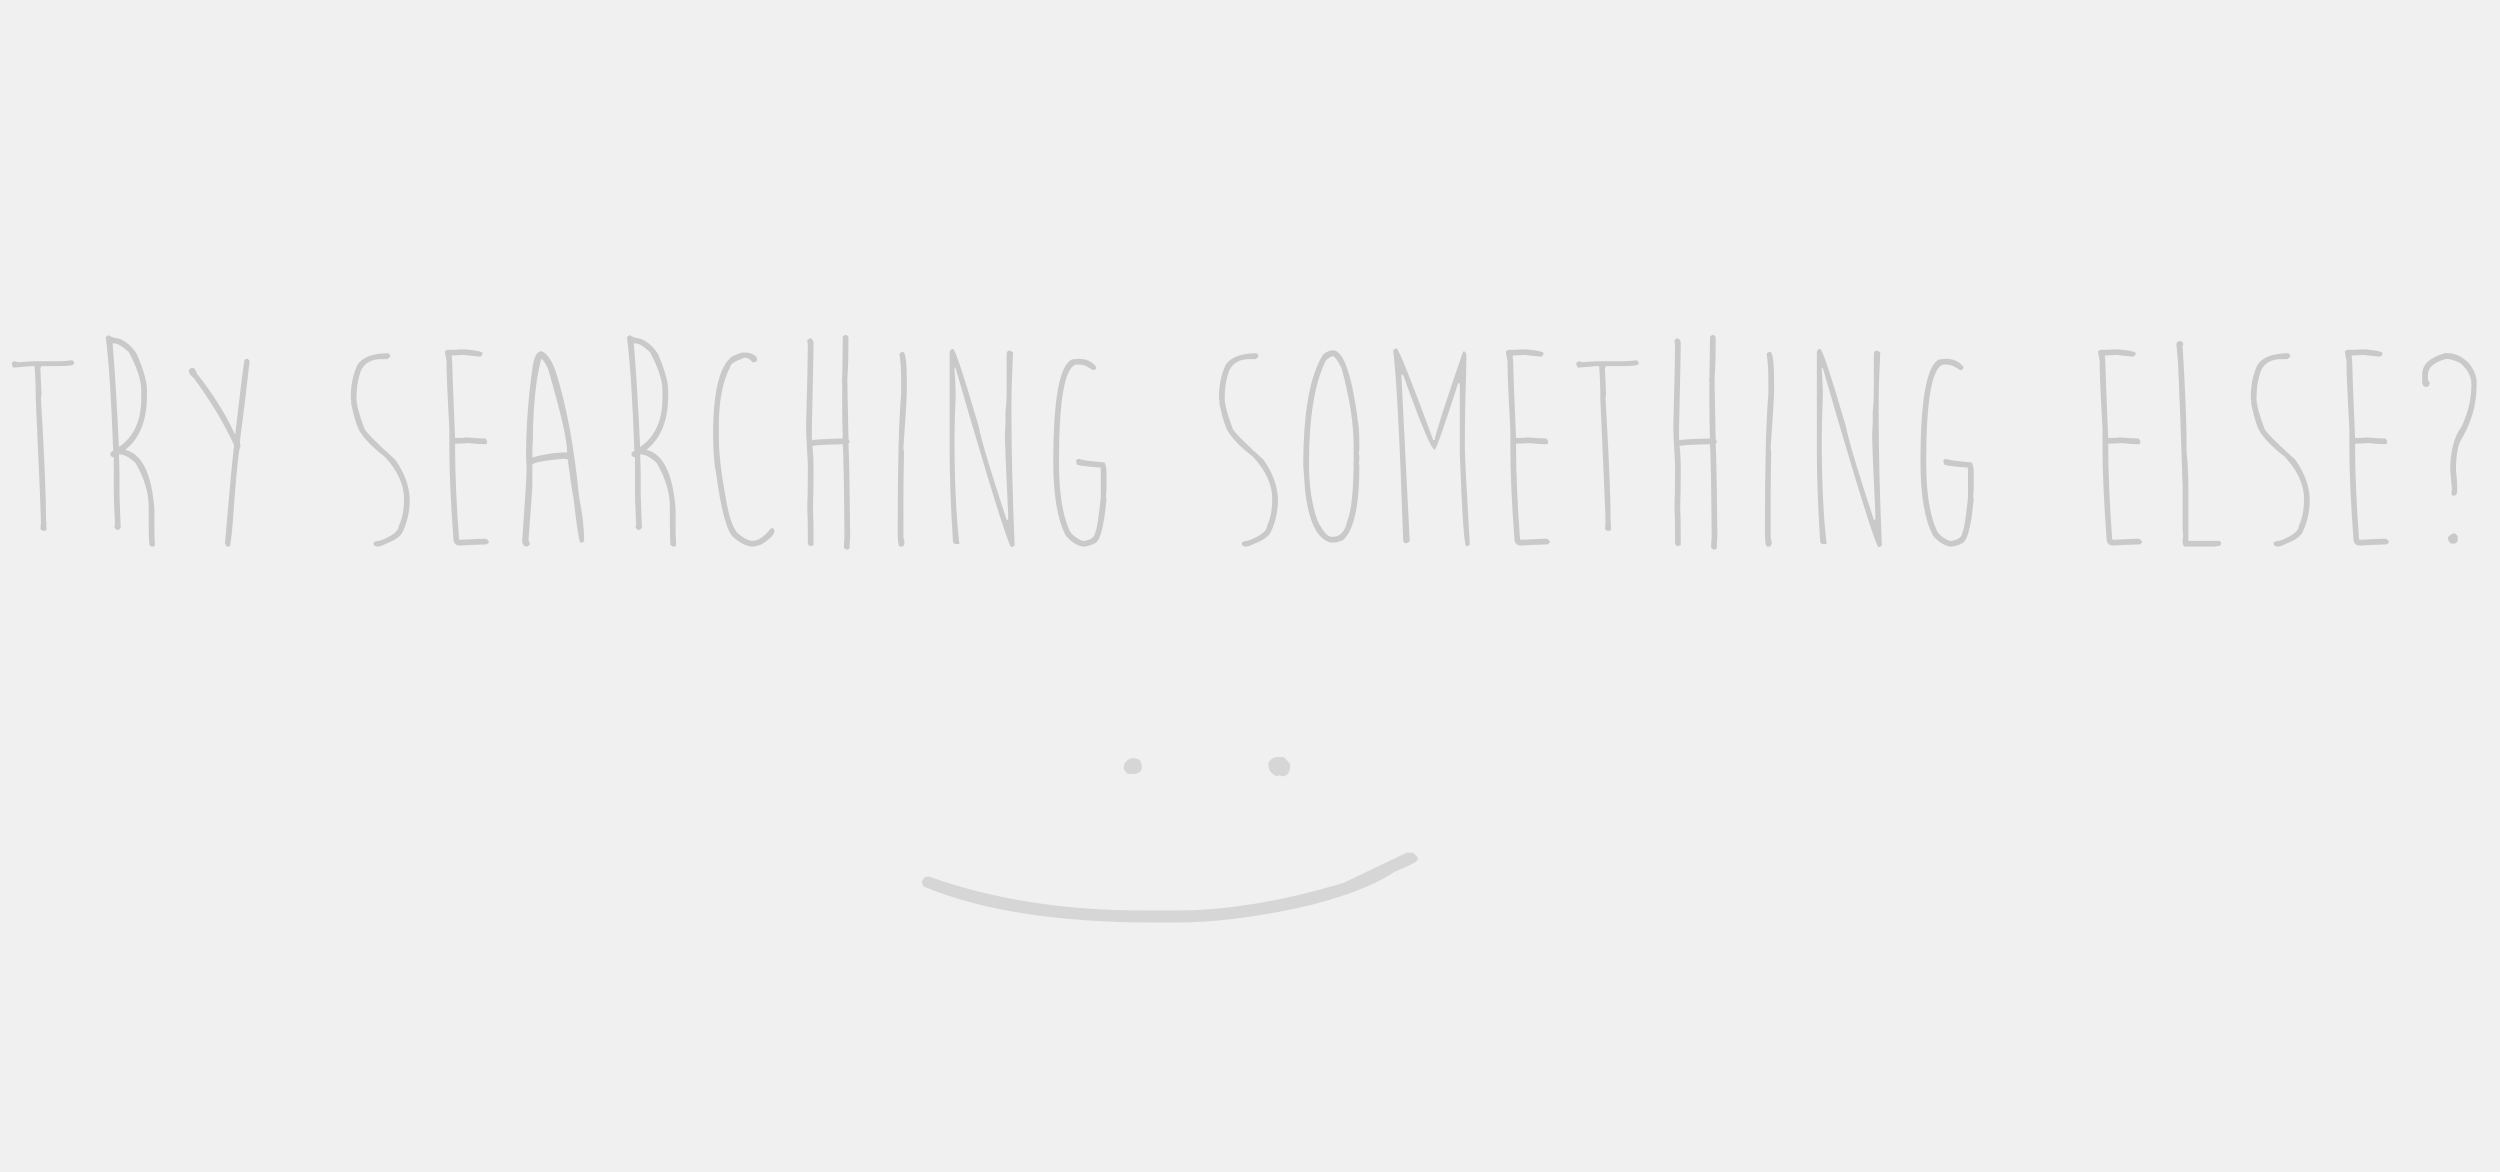
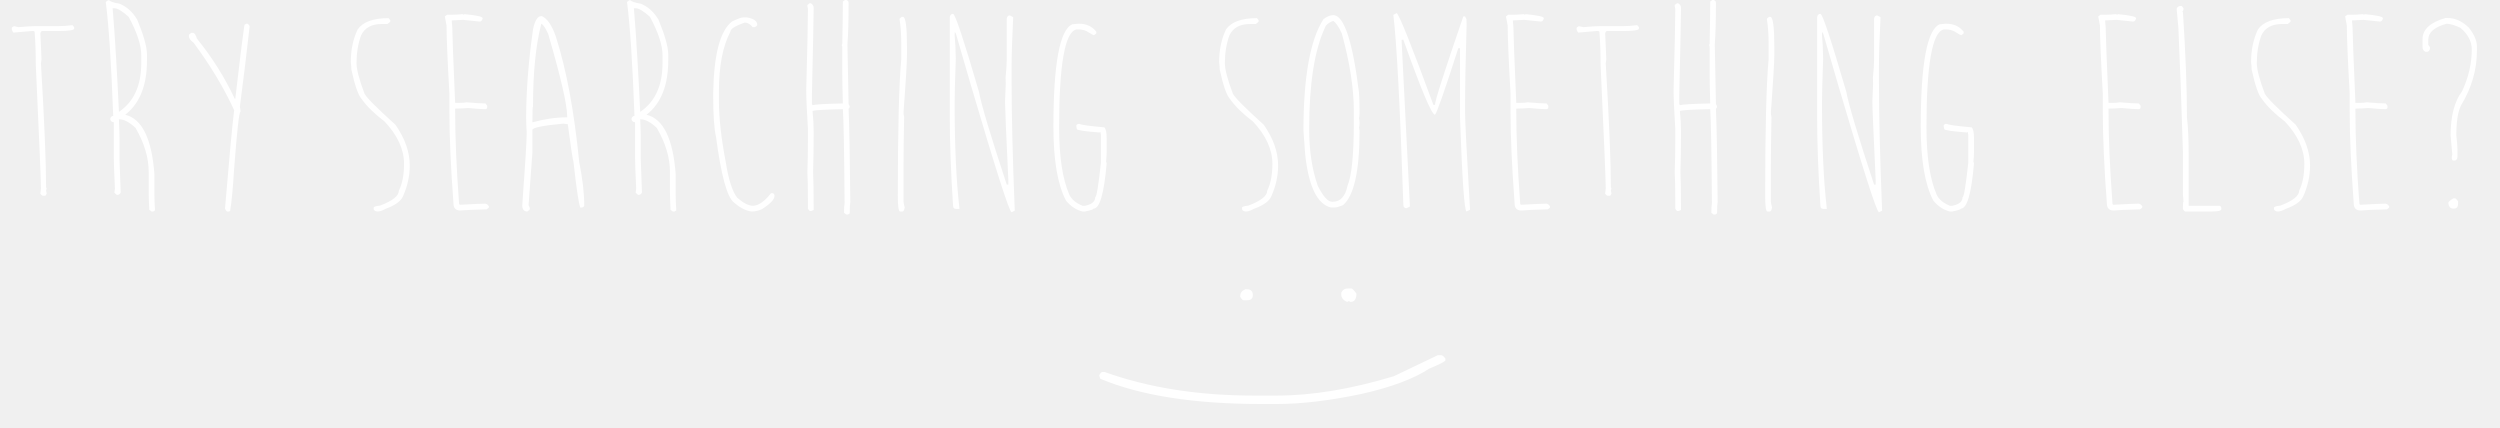
- <svg xmlns="http://www.w3.org/2000/svg" width="1024" height="480" viewBox="-4.807 -137.183 1024 480">
-   <path fill="#C9C9C9" d="M24.853 10.375l.703.82v.587c0 .665-2.19.997-6.565.997h-6.564c-.234 0-.47.273-.703.82l.47 10.727c-.158.977-.235 1.524-.235 1.64 1.407 23.644 2.11 40.584 2.11 50.82.155.275.234.49.234.646-.157.234-.234.43-.234.586l.234 1.406c-.234.548-.47.82-.704.82h-.938c-.156 0-.47-.272-.938-.82 0-.273.078-1.016.234-2.227 0-3.36-.704-20.243-2.11-50.645 0-4.962-.156-9.476-.47-13.54l-.466-.237h-.704l-7.503.645C.233 12.916 0 12.31 0 11.606c0-.234.312-.507.938-.82 1.094.273 1.72.41 1.876.41 3.01-.273 5.12-.41 6.33-.41h9.614c1.992 0 4.023-.137 6.095-.41zM39.448.176h.47c.428.548 1.835 1.017 4.22 1.407 2.968 1.212 5.392 3.4 7.268 6.565 2.657 6.448 3.986 11.216 3.986 14.302v2.345c0 10.24-2.97 17.664-8.91 22.274 6.877 1.64 10.863 9.77 11.958 24.383v8.91c0 1.33.078 3.283.234 5.862l-.703.47h-.703l-.938-.705c-.157-3.125-.235-5.47-.235-7.034v-8.44c0-5.862-1.798-11.88-5.393-18.054-2.5-2.345-4.69-3.517-6.565-3.517h-.234c.156 3.36.234 5.86.234 7.503v8.91c.313 7.737.47 12.114.47 13.13v.47c-.314.624-.783.937-1.408.937-.235 0-.626-.313-1.173-.938l.234-1.64c-.312-6.605-.468-10.98-.468-13.13v-14.07c-.665 0-1.134-.313-1.407-.938v-.705c.313-.625.704-.938 1.172-.938C40.775 26.083 39.76 10.53 38.51.88l.938-.704zm1.876 3.282c.938 11.41 1.797 25.556 2.58 42.438 6.095-4.142 9.143-10.786 9.143-19.93v-3.282c0-4.104-1.72-9.34-5.158-15.71-2.58-2.343-4.535-3.516-5.863-3.516h-.703zM96.013 9.79h.47c.234 0 .546.312.937.937v.235c-1.25 11.176-2.58 22.118-3.986 32.825l.234 1.407v.704c-.547 0-1.407 7.737-2.58 23.21-.468 7.738-1.016 13.522-1.64 17.352l-.47.234h-.703c-.313-.078-.625-.47-.938-1.172 1.72-20.593 2.97-34.036 3.75-40.328-4.22-9.183-9.77-18.405-16.646-27.667-1.25-.898-1.874-1.76-1.874-2.58v-.468c0-.235.313-.548.938-.94h.938c.508.197.977.978 1.407 2.345 6.25 7.737 11.41 15.944 15.474 24.62h.235c1.718-14.89 2.968-24.97 3.75-30.247l.703-.47zM154.335 7.503l.703.88v.41c0 .195-.39.566-1.172 1.113h-2.345c-4.14 0-6.955 1.544-8.44 4.63-1.25 3.4-1.874 7.19-1.874 11.372 0 2.58 1.093 6.76 3.282 12.544.78 1.563 5 5.803 12.66 12.72 3.908 5.627 5.862 11.176 5.862 16.646 0 4.338-.938 8.578-2.813 12.72-.86 1.955-3.205 3.634-7.034 5.04-1.37.744-2.462 1.115-3.283 1.115-.82 0-1.368-.293-1.64-.88v-.644c0-.43.858-.724 2.578-.88 5.158-1.954 7.737-4.005 7.737-6.155 1.407-2.813 2.11-6.467 2.11-10.96 0-5.9-2.658-11.685-7.972-17.35-4.182-3.167-7.308-6.234-9.378-9.204-1.407-1.523-2.813-5.547-4.22-12.074 0-.78-.08-1.797-.234-3.048 0-5 .94-9.457 2.814-13.365 2.15-3.086 6.37-4.63 12.66-4.63zM184.64 5.862l.47.234c.155 0 .234-.078.234-.234 5 .47 7.502 1.017 7.502 1.64v.235c-.273.782-.665 1.172-1.172 1.172l-6.8-.705c-.43 0-1.992.08-4.688.235l.234 2.813c0 2.54.39 12.857 1.172 30.95h1.64c1.29 0 2.306-.08 3.05-.236 3.516.313 6.095.47 7.736.47l.704.937v.703c0 .47-.313.704-.938.704-1.368 0-3.634-.155-6.8-.468-2.11.157-3.907.234-5.392.234v.938c0 11.02.546 23.76 1.64 38.218.157 0 .235.08.235.234 5.9-.313 9.417-.47 10.55-.47.665.197 1.134.587 1.408 1.173v.234c0 .234-.313.547-.938.938-5.94.157-9.535.313-10.786.47-1.874 0-2.812-1.017-2.812-3.05-1.094-14.926-1.64-27.353-1.64-37.278V38.45c-.783-13.754-1.173-23.054-1.173-27.9-.47-2.345-.704-3.595-.704-3.75l.94-.704h2.578c.9 0 2.15-.078 3.752-.234zM216.878 6.682h.234c2.228 1.017 4.123 3.77 5.686 8.265 4.338 13.443 7.542 30.618 9.613 51.523 1.368 6.8 2.052 12.76 2.052 17.878-.196.508-.723.762-1.583.762-.626-1.21-1.564-7.424-2.814-18.64-.352-1.21-1.134-6.39-2.345-15.533l-1.816-.234c-8.44.782-12.66 1.64-12.66 2.58v9.084l-1.584 21.747c.352.548.527 1.055.527 1.524 0 .274-.352.625-1.055 1.055-1.368 0-2.05-.86-2.05-2.58 1.21-16.49 1.816-26.415 1.816-29.776-.156-2.148-.234-4.317-.234-6.506.078-11.253 1.016-23.152 2.813-35.696.744-3.634 1.877-5.452 3.4-5.452zm0 3.107c-2.267 8.753-3.4 20.065-3.4 33.937-.156 0-.234 1.896-.234 5.686v.762c4.924-1.368 9.672-2.052 14.244-2.052v-.293c0-4.767-2.6-16.06-7.796-33.88-1.134-2.46-2.072-3.848-2.814-4.16zM252.927.176h.47c.428.548 1.835 1.017 4.22 1.407 2.968 1.212 5.392 3.4 7.268 6.565 2.657 6.448 3.986 11.216 3.986 14.302v2.345c0 10.24-2.97 17.664-8.91 22.274 6.878 1.64 10.864 9.77 11.96 24.383v8.91c0 1.33.077 3.283.233 5.862l-.703.47h-.704l-.938-.705c-.156-3.125-.234-5.47-.234-7.034v-8.44c0-5.862-1.798-11.88-5.393-18.054-2.5-2.345-4.688-3.517-6.564-3.517h-.234c.156 3.36.234 5.86.234 7.503v8.91c.313 7.737.47 12.114.47 13.13v.47c-.314.624-.783.937-1.408.937-.234 0-.625-.313-1.172-.938l.234-1.64c-.313-6.605-.47-10.98-.47-13.13v-14.07c-.664 0-1.133-.313-1.406-.938v-.705c.313-.625.704-.938 1.172-.938-.782-21.454-1.798-37.006-3.048-46.658l.94-.704zm1.876 3.282c.938 11.41 1.797 25.556 2.58 42.438 6.095-4.142 9.143-10.786 9.143-19.93v-3.282c0-4.104-1.72-9.34-5.158-15.71-2.58-2.343-4.534-3.516-5.862-3.516h-.703zM299.468 7.21h1.642c2.813.508 4.22 1.524 4.22 3.048 0 .234-.313.548-.938.938h-.938c-1.017-1.25-2.11-1.876-3.282-1.876-3.908 1.37-5.862 2.62-5.862 3.75-3.126 5.94-4.69 14.07-4.69 24.385v3.986c0 6.957.94 15.32 2.814 25.088 1.133 7.15 2.696 11.997 4.69 14.537 2.422 2.11 4.532 3.205 6.33 3.282 2.306 0 4.807-1.72 7.503-5.158h.704c.235 0 .47.233.704.703v.47c0 1.406-1.72 3.204-5.158 5.392-1.446.625-2.775.938-3.986.938h-.234c-2.306-.273-4.73-1.524-7.27-3.75-2.774-2.19-5.196-11.1-7.267-26.73-.783-3.36-1.173-8.91-1.173-16.646V38.16c.273-15.827 2.852-25.595 7.737-29.308 2.305-1.095 3.79-1.642 4.454-1.642zM341.32 0h.47c.624.313.937.704.937 1.172 0 7.347-.157 13.052-.47 17.116l.47 24.384c.313.508.47.9.47 1.172-.157.47-.314.703-.47.703.313 7.308.547 20.047.703 38.218-.156.82-.234 2.384-.234 4.69l-.703.468h-.704l-.94-.704c0-1.68.08-3.01.236-3.987-.157-21.375-.39-34.192-.704-38.452-7.347.157-11.49.392-12.426.704.312 2.893.47 5.784.47 8.675 0 6.212-.08 11.684-.235 16.412.157 2.658.235 7.816.235 15.475-.508.313-.978.47-1.407.47-.234 0-.548-.314-.938-.94v-2.11c0-6.368-.08-10.667-.234-12.895.156-3.83.234-8.52.234-14.068v-3.517c-.47-7.66-.703-12.973-.703-15.943.47-17.428.703-28.526.703-33.294-.157-.625-.234-1.172-.234-1.64l.938-.705h.47c.78.47 1.17 1.095 1.17 1.876 0 2.893-.233 14.616-.703 35.17v4.22l.236.47c1.016-.313 5.158-.547 12.426-.704-.157-5.666-.234-9.73-.234-12.192V19.46c0-.352-.08-.664-.234-.938l.234-.47c.156-7.502.234-13.285.234-17.35L341.32 0zM364.532 6.975H365c1.094 0 1.64 4.143 1.64 12.427v3.048c0 3.048-.468 10.942-1.406 23.68 0 .626.078 1.252.234 1.876-.156 8.168-.234 14.654-.234 19.46v15.24c0 .313.156 1.094.47 2.345-.197 1.095-.51 1.642-.94 1.642h-.937c-.625 0-.938-2.11-.938-6.33 0-27.12.468-45.8 1.406-56.038V17.76c0-3.635-.234-6.918-.703-9.85 0-.23.313-.544.94-.935zM385.517 5.745c.86 0 4.396 10.648 10.61 31.945.897 5.04 4.688 17.702 11.37 37.983h.646V73.68c-.9-18.992-1.348-29.66-1.348-32.004 0-.703.097-3.086.293-7.15-.04-.47-.06-1.388-.06-2.756.314-3.087.47-5.548.47-7.386V7.737c.117-.898.546-1.348 1.29-1.348l1.348.703c-.43 8.87-.645 15.533-.645 19.988v6.625c0 13.6.43 31.145 1.29 52.637l-1.29.645c-.898 0-6.447-17.31-16.646-51.934l-6.154-21.16-.47-.762-.058 1.29c.273 3.284.41 5.863.41 7.738l.06 1.993c-.314 8.676-.47 14.753-.47 18.23 0 17.507.664 31.926 1.993 43.258h-1.348c-.86 0-1.29-.43-1.29-1.29-.9-13.637-1.348-25.85-1.348-36.635V7.093c.154-.9.603-1.348 1.347-1.348zM436.688 9.79h.47c2.968 0 5.312 1.093 7.033 3.28v.47c0 .234-.312.547-.937.938-.313 0-1.33-.547-3.048-1.64-1.017-.47-2.11-.705-3.283-.705h-.938c-4.69 1.134-7.034 14.5-7.034 40.093 0 12.075 1.407 21.298 4.22 27.667.9 1.875 2.697 3.36 5.393 4.455h.938c2.815-.547 4.222-1.72 4.222-3.517.546 0 1.328-4.688 2.344-14.066v-11.49l-.234-1.17c-.156 0-.234.078-.234.233-6.252-.47-9.378-.938-9.378-1.407l-.234-1.172v-.234c0-.234.234-.47.703-.704h.703c.507.39 3.87.86 10.082 1.407.625.625.938 2.11.938 4.455v5.86c0 .9-.08 2.15-.234 3.752.155.313.233.548.233.704-1.055 12.35-2.853 18.522-5.393 18.522 0 .313-1.172.704-3.517 1.172h-.938c-2.54-.586-4.807-2.07-6.8-4.455-3.44-6.526-5.158-16.608-5.158-30.246 0-25.75 2.58-39.74 7.737-41.968l2.344-.233zM509.958 7.503l.703.88v.41c0 .195-.39.566-1.17 1.113h-2.346c-4.142 0-6.956 1.544-8.44 4.63-1.25 3.4-1.875 7.19-1.875 11.372 0 2.58 1.092 6.76 3.28 12.544.782 1.563 5.002 5.803 12.662 12.72 3.907 5.627 5.86 11.176 5.86 16.646 0 4.338-.937 8.578-2.812 12.72-.86 1.955-3.204 3.634-7.034 5.04-1.368.744-2.46 1.115-3.282 1.115-.82 0-1.368-.293-1.64-.88v-.644c0-.43.858-.724 2.578-.88 5.157-1.954 7.736-4.005 7.736-6.155 1.407-2.813 2.11-6.467 2.11-10.96 0-5.9-2.657-11.685-7.972-17.35-4.18-3.167-7.307-6.234-9.378-9.204-1.407-1.523-2.813-5.547-4.22-12.074 0-.78-.08-1.797-.234-3.048 0-5 .938-9.457 2.813-13.365 2.148-3.086 6.37-4.63 12.66-4.63zM541.2 6.272c4.415 0 7.933 10.55 10.55 31.652.156 1.993.235 4.572.235 7.737v.94c0 .548-.08 1.25-.234 2.11.156.196.235.743.235 1.64v.235c0 .9-.08 1.446-.234 1.64.156.822.235 1.29.235 1.408 0 16.49-2.267 26.65-6.8 30.48-1.603.625-2.696.938-3.282.938h-1.64c-5.63-1.367-9.146-8.635-10.553-21.804l-.703-9.613c0-22 2.735-37.24 8.206-45.72 1.446-1.093 2.775-1.64 3.987-1.64zm-9.848 46.658c0 8.832 1.173 16.57 3.517 23.212 2.187 4.377 4.14 6.565 5.86 6.565h.235c3.165 0 5.196-2.188 6.096-6.565 1.72-4.064 2.58-12.74 2.58-26.025v-4.69c0-9.182-1.64-19.732-4.924-31.65-1.172-2.62-2.345-4.34-3.517-5.16-1.838.704-2.932 1.564-3.283 2.58-4.376 9.26-6.565 23.172-6.565 41.733zM567.167 5.45c.938.314 5.96 12.838 15.064 37.574h.646c0-1.68 3.868-13.754 11.605-36.225h.705l.586 1.113.06 2.345c-.43 13.99-.645 25.81-.645 35.462 0 3.713.683 17.136 2.05 40.27l-1.405.703c-.9 0-1.798-12.74-2.696-38.218V19.812h-.703c-5.666 17.625-8.85 26.71-9.554 27.256-1.368-.078-5.686-10.316-12.954-30.714h-.703v.703l3.398 67.584-1.35.705c-.898 0-1.347-.47-1.347-1.407-1.367-40.875-2.734-66.802-4.103-77.783l1.35-.704zM619.217 5.862l.47.234c.154 0 .233-.078.233-.234 5 .47 7.503 1.017 7.503 1.64v.235c-.274.782-.665 1.172-1.173 1.172l-6.8-.705c-.43 0-1.992.08-4.688.235l.234 2.813c0 2.54.39 12.857 1.172 30.95h1.642c1.29 0 2.306-.08 3.048-.236 3.518.313 6.097.47 7.737.47l.703.937v.703c0 .47-.313.704-.938.704-1.368 0-3.634-.155-6.8-.468-2.11.157-3.907.234-5.393.234v.938c0 11.02.547 23.76 1.642 38.218.154 0 .233.08.233.234 5.9-.313 9.417-.47 10.55-.47.665.197 1.134.587 1.408 1.173v.234c0 .234-.312.547-.937.938-5.94.157-9.535.313-10.785.47-1.876 0-2.813-1.017-2.813-3.05-1.095-14.926-1.642-27.353-1.642-37.278V38.45c-.78-13.754-1.172-23.054-1.172-27.9-.468-2.345-.702-3.595-.702-3.75l.938-.704h2.58c.898 0 2.148-.078 3.75-.234zM665.7 10.375l.703.82v.587c0 .665-2.19.997-6.565.997h-6.564c-.234 0-.47.273-.704.82l.47 10.727c-.157.977-.235 1.524-.235 1.64 1.407 23.644 2.11 40.584 2.11 50.82.156.275.234.49.234.646-.157.234-.235.43-.235.586l.234 1.406c-.235.548-.47.82-.704.82h-.938c-.157 0-.47-.272-.938-.82 0-.273.078-1.016.234-2.227 0-3.36-.703-20.243-2.11-50.645 0-4.962-.156-9.476-.47-13.54l-.468-.235h-.703l-7.503.645c-.47-.507-.703-1.113-.703-1.817 0-.234.313-.507.938-.82 1.094.273 1.72.41 1.876.41 3.01-.273 5.12-.41 6.33-.41h9.614c1.992-.003 4.023-.14 6.095-.413zM696.53 0h.47c.624.313.938.704.938 1.172 0 7.347-.156 13.052-.47 17.116l.47 24.384c.313.508.47.9.47 1.172-.157.47-.314.703-.47.703.313 7.308.547 20.047.703 38.218-.155.82-.233 2.384-.233 4.69l-.703.468H697l-.938-.704c0-1.68.078-3.01.234-3.987-.156-21.375-.39-34.192-.703-38.452-7.347.157-11.488.392-12.427.704.313 2.893.47 5.784.47 8.675 0 6.212-.08 11.684-.235 16.412.157 2.658.235 7.816.235 15.475-.508.313-.977.47-1.406.47-.235 0-.55-.314-.94-.94v-2.11c0-6.368-.078-10.667-.234-12.895.156-3.83.235-8.52.235-14.068v-3.517c-.47-7.66-.703-12.973-.703-15.943.47-17.428.704-28.526.704-33.294-.156-.625-.234-1.172-.234-1.64l.938-.705h.47c.78.47 1.17 1.095 1.17 1.876 0 2.893-.233 14.616-.702 35.17v4.22l.234.47c1.016-.313 5.158-.547 12.427-.704-.156-5.666-.234-9.73-.234-12.192V19.46c0-.352-.08-.664-.235-.938l.234-.47c.154-7.502.233-13.285.233-17.35L696.53 0zM719.744 6.975h.47c1.093 0 1.64 4.143 1.64 12.427v3.048c0 3.048-.47 10.942-1.406 23.68 0 .626.078 1.252.234 1.876-.156 8.168-.234 14.654-.234 19.46v15.24c0 .313.156 1.094.47 2.345-.196 1.095-.51 1.642-.94 1.642h-.937c-.625 0-.937-2.11-.937-6.33 0-27.12.47-45.8 1.407-56.038V17.76c0-3.635-.234-6.918-.704-9.85 0-.23.312-.544.938-.935zM740.727 5.745c.86 0 4.396 10.648 10.61 31.945.897 5.04 4.688 17.702 11.37 37.983h.646V73.68c-.9-18.992-1.348-29.66-1.348-32.004 0-.703.097-3.086.293-7.15-.04-.47-.06-1.388-.06-2.756.313-3.087.47-5.548.47-7.386V7.737c.117-.898.547-1.348 1.29-1.348l1.348.703c-.43 8.87-.645 15.533-.645 19.988v6.625c0 13.6.43 31.145 1.29 52.637l-1.29.645c-.898 0-6.447-17.31-16.646-51.934l-6.154-21.16-.47-.762-.058 1.29c.272 3.284.41 5.863.41 7.738l.06 1.993c-.314 8.676-.47 14.753-.47 18.23 0 17.507.664 31.926 1.992 43.258h-1.348c-.86 0-1.29-.43-1.29-1.29-.9-13.637-1.348-25.85-1.348-36.635V7.093c.157-.9.607-1.348 1.35-1.348zM791.9 9.79h.47c2.968 0 5.312 1.093 7.032 3.28v.47c0 .234-.313.547-.938.938-.313 0-1.33-.547-3.048-1.64-1.017-.47-2.11-.705-3.282-.705h-.938c-4.688 1.134-7.033 14.5-7.033 40.093 0 12.075 1.406 21.298 4.22 27.667.898 1.875 2.696 3.36 5.393 4.455h.938c2.813-.547 4.22-1.72 4.22-3.517.547 0 1.328-4.688 2.345-14.066v-11.49l-.235-1.17c-.156 0-.234.078-.234.233-6.252-.47-9.378-.938-9.378-1.407l-.234-1.172v-.234c0-.234.234-.47.704-.704h.703c.507.39 3.868.86 10.082 1.407.624.625.938 2.11.938 4.455v5.86c0 .9-.08 2.15-.234 3.752.156.313.235.548.235.704-1.055 12.35-2.853 18.522-5.393 18.522 0 .313-1.172.704-3.517 1.172h-.938c-2.54-.586-4.807-2.07-6.8-4.455-3.438-6.526-5.157-16.608-5.157-30.246 0-25.75 2.58-39.74 7.737-41.968l2.343-.233zM861.77 5.862l.47.234c.154 0 .233-.078.233-.234 5 .47 7.503 1.017 7.503 1.64v.235c-.274.782-.665 1.172-1.173 1.172l-6.8-.705c-.43 0-1.992.08-4.688.235l.234 2.813c0 2.54.39 12.857 1.17 30.95h1.643c1.29 0 2.306-.08 3.048-.236 3.52.313 6.098.47 7.738.47l.703.937v.703c0 .47-.312.704-.937.704-1.368 0-3.634-.155-6.8-.468-2.11.157-3.907.234-5.393.234v.938c0 11.02.547 23.76 1.642 38.218.155 0 .234.08.234.234 5.9-.313 9.417-.47 10.55-.47.665.197 1.134.587 1.408 1.173v.234c0 .234-.313.547-.938.938-5.94.157-9.535.313-10.785.47-1.875 0-2.812-1.017-2.812-3.05-1.095-14.926-1.642-27.353-1.642-37.278V38.45c-.78-13.754-1.172-23.054-1.172-27.9-.47-2.345-.703-3.595-.703-3.75l.94-.704h2.578c.9 0 2.15-.078 3.752-.234zM888.264 2.52h.234c.234 0 .547.314.938.94 0 .78-.156 1.17-.47 1.17l.235.47c1.095 17.038 1.643 31.418 1.643 43.14.47 3.792.703 9.028.703 15.71v20.398h12.66c.235 0 .47.234.704.704v.703c0 .625-1.33.938-3.985.938H890.14c-.235 0-.548-.313-.94-.938v-1.407c0-1.093.08-1.64.235-1.64l-.234-2.814V62.778c-.624-20.594-1.25-37.71-1.875-51.348l-.703-7.737c.235-.78.782-1.172 1.642-1.172zM932.578 7.503l.703.88v.41c0 .195-.39.566-1.17 1.113h-2.346c-4.143 0-6.956 1.544-8.44 4.63-1.252 3.4-1.876 7.19-1.876 11.372 0 2.58 1.094 6.76 3.282 12.544.78 1.563 5.002 5.803 12.66 12.72 3.908 5.627 5.862 11.176 5.862 16.646 0 4.338-.938 8.578-2.813 12.72-.86 1.955-3.205 3.634-7.035 5.04-1.368.744-2.462 1.115-3.282 1.115s-1.368-.293-1.642-.88v-.644c0-.43.86-.724 2.58-.88 5.158-1.954 7.737-4.005 7.737-6.155 1.407-2.813 2.11-6.467 2.11-10.96 0-5.9-2.657-11.685-7.972-17.35-4.182-3.167-7.308-6.234-9.378-9.204-1.407-1.523-2.814-5.547-4.22-12.074 0-.78-.08-1.797-.235-3.048 0-5 .938-9.457 2.813-13.365 2.15-3.086 6.37-4.63 12.663-4.63zM962.882 5.862l.47.234c.154 0 .233-.078.233-.234 5 .47 7.503 1.017 7.503 1.64v.235c-.274.782-.665 1.172-1.173 1.172l-6.8-.705c-.43 0-1.992.08-4.688.235l.234 2.813c0 2.54.39 12.857 1.173 30.95h1.642c1.29 0 2.306-.08 3.048-.236 3.518.313 6.097.47 7.737.47l.703.937v.703c0 .47-.313.704-.938.704-1.368 0-3.634-.155-6.8-.468-2.11.157-3.907.234-5.393.234v.938c0 11.02.547 23.76 1.642 38.218.155 0 .234.08.234.234 5.9-.313 9.417-.47 10.55-.47.665.197 1.134.587 1.408 1.173v.234c0 .234-.313.547-.938.938-5.94.157-9.535.313-10.785.47-1.876 0-2.813-1.017-2.813-3.05-1.095-14.926-1.642-27.353-1.642-37.278V38.45c-.78-13.754-1.172-23.054-1.172-27.9-.47-2.345-.703-3.595-.703-3.75l.938-.704h2.58c.9 0 2.15-.078 3.752-.234zM997.64 7.444c3.05 0 5.94 1.33 8.676 3.986 2.188 2.775 3.283 5.354 3.283 7.737v1.64c0 7.855-2.19 15.358-6.566 22.51-1.25 2.58-1.876 6.644-1.876 12.192.313 2.578.47 4.61.47 6.095v2.58c0 .82-.314 1.367-.94 1.64h-.702c-.392 0-.626-.313-.703-.938 0-.703.077-1.172.234-1.407 0-.195-.234-2.852-.704-7.972 0-7.854 1.563-13.872 4.69-18.054 2.656-5.666 3.985-11.372 3.985-17.116 0-3.32-1.563-6.29-4.69-8.91-2.423-1.094-4.298-1.64-5.626-1.64-5.003 1.367-7.503 3.555-7.503 6.564v2.11l.702.938v.234c0 .82-.313 1.37-.938 1.642h-.938c-.782-.39-1.172-1.016-1.172-1.876v-3.28c0-3.986 3.126-6.877 9.38-8.675h.937zm2.346 73.856h.703c.194 0 .585.39 1.172 1.172v1.172c0 1.25-.626 1.875-1.876 1.875s-1.955-.782-2.11-2.346c.078-.506.78-1.13 2.11-1.874z" />
-   <path fill="#D6D6D6" d="M462.89 176.852c0 1.976-1.155 2.963-3.46 2.963h-1.975c-.494 0-1.154-.66-1.976-1.976v-.495c0-1.812.987-3.13 2.963-3.95h.988c2.305 0 3.46 1.15 3.46 3.457zm60.754-.99v.99c-.247 2.632-1.4 3.95-3.458 3.95l-.987-.494-.99.494c-2.305-.988-3.456-2.47-3.456-4.445v-.988c.82-1.648 2.14-2.47 3.95-2.47h1.977c.494 0 1.482.988 2.964 2.963zM575.878 214.02v.988c0 .658-3.17 2.304-9.51 4.94-8.973 5.927-22.186 10.865-39.638 14.817-18.69 3.95-35.317 5.927-49.888 5.927h-8.89c-39.516 0-71.045-4.94-94.59-14.817l-.618-1.977c.66-1.317 1.277-1.976 1.852-1.976h1.358c25.685 9.22 54.91 13.83 87.675 13.83h13.212c20.826 0 43.754-3.787 68.782-11.36l25.81-12.348h1.975c.656 0 1.48.658 2.468 1.977z" />
+ <svg xmlns="http://www.w3.org/2000/svg" width="1024" height="175" viewBox="0 0.073 1024 175">
+   <path fill="#FFF" d="M29.664 10.376l.703.82v.587c0 .665-2.19.997-6.566.997h-6.565c-.234 0-.47.273-.703.82L17 24.33c-.157.977-.234 1.523-.234 1.64 1.407 23.647 2.11 40.59 2.11 50.828.156.273.234.49.234.645-.156.234-.234.43-.234.586l.234 1.406c-.234.548-.47.82-.703.82h-.937c-.157 0-.47-.272-.938-.82 0-.272.078-1.016.234-2.228 0-3.36-.704-20.245-2.11-50.65 0-4.964-.157-9.48-.47-13.543l-.468-.234h-.704l-7.504.645c-.47-.508-.704-1.114-.704-1.817 0-.234.313-.508.938-.82 1.094.273 1.72.41 1.876.41 3.01-.273 5.12-.41 6.332-.41h9.614c1.994-.002 4.025-.138 6.098-.412zM44.26.176h.47c.43.548 1.837 1.017 4.22 1.407 2.97 1.212 5.394 3.4 7.27 6.565 2.658 6.45 3.987 11.218 3.987 14.305v2.345c0 10.24-2.97 17.666-8.91 22.277 6.877 1.642 10.864 9.77 11.958 24.388v8.91c0 1.33.078 3.283.234 5.863l-.705.47h-.703L61.144 86c-.157-3.127-.235-5.472-.235-7.035v-8.442c0-5.862-1.8-11.88-5.394-18.056-2.502-2.347-4.69-3.52-6.566-3.52h-.235c.156 3.362.235 5.863.235 7.505v8.91c.312 7.74.47 12.116.47 13.133v.47c-.314.625-.783.937-1.408.937-.235 0-.626-.312-1.173-.938l.234-1.642c-.313-6.604-.47-10.982-.47-13.132v-14.07c-.664 0-1.133-.312-1.406-.938v-.703c.312-.625.703-.938 1.172-.938-.782-21.456-1.798-37.01-3.048-46.665l.94-.704zm1.877 3.283c.938 11.41 1.797 25.56 2.58 42.442 6.096-4.142 9.145-10.787 9.145-19.932v-3.283c0-4.104-1.72-9.34-5.16-15.712-2.58-2.345-4.533-3.517-5.862-3.517h-.703zM100.833 9.79h.47c.234 0 .546.313.937.938v.235c-1.25 11.178-2.58 22.12-3.986 32.83l.234 1.406v.702c-.547 0-1.407 7.738-2.58 23.216-.468 7.738-1.016 13.522-1.64 17.353l-.47.235h-.703c-.313-.078-.626-.47-.938-1.173 1.72-20.596 2.97-34.04 3.752-40.333-4.222-9.185-9.772-18.41-16.65-27.672-1.25-.898-1.876-1.76-1.876-2.58v-.47c0-.233.313-.546.938-.937h.938c.507.197.977.98 1.407 2.346 6.253 7.738 11.412 15.946 15.477 24.622h.234c1.72-14.89 2.97-24.974 3.752-30.25l.703-.468zM159.165 7.504l.703.88v.41c0 .195-.39.566-1.172 1.113h-2.345c-4.142 0-6.956 1.544-8.44 4.63-1.252 3.4-1.877 7.193-1.877 11.375 0 2.58 1.094 6.762 3.283 12.545.78 1.563 5.002 5.804 12.663 12.722 3.907 5.627 5.86 11.177 5.86 16.648 0 4.338-.937 8.58-2.813 12.722-.86 1.954-3.205 3.635-7.035 5.04-1.368.744-2.462 1.115-3.283 1.115s-1.37-.293-1.643-.88v-.645c0-.43.86-.723 2.58-.88 5.16-1.953 7.738-4.005 7.738-6.155 1.407-2.813 2.11-6.468 2.11-10.962 0-5.9-2.658-11.686-7.973-17.354-4.183-3.166-7.31-6.234-9.38-9.205-1.407-1.523-2.814-5.55-4.22-12.076 0-.782-.08-1.798-.235-3.05 0-5.002.938-9.457 2.814-13.366 2.15-3.086 6.372-4.63 12.665-4.63zM189.473 5.862l.47.234c.154 0 .233-.078.233-.234 5.002.47 7.504 1.017 7.504 1.642v.234c-.274.782-.665 1.172-1.172 1.172l-6.8-.703c-.43 0-1.994.08-4.69.234l.234 2.815c0 2.54.39 12.858 1.172 30.953h1.642c1.29 0 2.305-.077 3.048-.234 3.518.313 6.097.47 7.738.47l.704.937v.704c0 .47-.313.704-.938.704-1.37 0-3.635-.156-6.8-.47-2.11.157-3.91.235-5.394.235v.938c0 11.022.547 23.764 1.642 38.224.155 0 .234.08.234.235 5.9-.314 9.418-.47 10.552-.47.664.195 1.133.586 1.407 1.172v.234c0 .234-.314.548-.94.938-5.94.156-9.536.313-10.786.47-1.876 0-2.814-1.017-2.814-3.05-1.095-14.93-1.642-27.357-1.642-37.285v-7.505c-.782-13.756-1.172-23.06-1.172-27.905-.47-2.345-.704-3.595-.704-3.752l.938-.703h2.58c.9.002 2.15-.076 3.753-.233zM221.716 6.683h.235c2.23 1.017 4.124 3.772 5.688 8.267 4.338 13.445 7.542 30.622 9.614 51.53 1.368 6.8 2.052 12.76 2.052 17.88-.196.51-.724.763-1.583.763-.625-1.21-1.563-7.425-2.813-18.643-.352-1.21-1.134-6.39-2.345-15.535l-1.817-.234c-8.442.783-12.663 1.643-12.663 2.58v9.087l-1.583 21.75c.35.548.526 1.055.526 1.523 0 .274-.352.626-1.055 1.056-1.367 0-2.05-.86-2.05-2.58 1.21-16.492 1.816-26.42 1.816-29.78-.157-2.15-.234-4.318-.234-6.508.078-11.256 1.016-23.156 2.814-35.702.742-3.636 1.876-5.453 3.4-5.453zm0 3.107c-2.267 8.755-3.4 20.07-3.4 33.943-.157 0-.234 1.896-.234 5.687v.763c4.924-1.368 9.673-2.053 14.246-2.053v-.293c0-4.768-2.6-16.063-7.797-33.885-1.134-2.462-2.072-3.848-2.814-4.162zM257.77.176h.47c.43.548 1.837 1.017 4.22 1.407 2.97 1.212 5.394 3.4 7.27 6.565 2.658 6.45 3.987 11.218 3.987 14.305v2.345c0 10.24-2.97 17.666-8.91 22.277 6.877 1.642 10.864 9.77 11.958 24.388v8.91c0 1.33.078 3.283.234 5.863l-.705.47h-.703l-.938-.704c-.157-3.127-.235-5.472-.235-7.035v-8.442c0-5.862-1.8-11.88-5.394-18.056-2.502-2.347-4.69-3.52-6.566-3.52h-.235c.156 3.362.235 5.863.235 7.505v8.91c.312 7.74.47 12.116.47 13.133v.47c-.314.625-.783.937-1.408.937-.235 0-.626-.312-1.173-.938l.234-1.642c-.313-6.604-.47-10.982-.47-13.132v-14.07c-.664 0-1.133-.312-1.406-.938v-.703c.312-.625.703-.938 1.172-.938-.782-21.456-1.798-37.01-3.048-46.665l.94-.704zm1.876 3.283c.938 11.41 1.797 25.56 2.58 42.442 6.096-4.142 9.145-10.787 9.145-19.932v-3.283c0-4.104-1.72-9.34-5.158-15.712-2.58-2.345-4.534-3.517-5.863-3.517h-.704zM304.318 7.21h1.642c2.814.51 4.22 1.524 4.22 3.05 0 .233-.312.547-.937.937h-.938c-1.017-1.25-2.11-1.876-3.283-1.876-3.91 1.37-5.862 2.62-5.862 3.753-3.127 5.94-4.69 14.07-4.69 24.388v3.987c0 6.957.938 15.32 2.814 25.09 1.133 7.153 2.697 12 4.69 14.54 2.423 2.11 4.533 3.205 6.33 3.283 2.307 0 4.81-1.72 7.505-5.16h.703c.234 0 .47.235.704.704v.47c0 1.406-1.72 3.205-5.16 5.393-1.445.626-2.774.938-3.985.938h-.234c-2.307-.273-4.73-1.524-7.27-3.752-2.775-2.188-5.198-11.1-7.27-26.732-.782-3.36-1.172-8.91-1.172-16.648v-1.407c.273-15.828 2.853-25.6 7.738-29.313 2.304-1.094 3.79-1.64 4.454-1.64zM346.176 0h.47c.624.313.937.703.937 1.172 0 7.35-.157 13.055-.47 17.118l.47 24.39c.312.507.47.898.47 1.17-.158.47-.314.705-.47.705.312 7.31.546 20.05.703 38.223-.157.82-.234 2.384-.234 4.69l-.704.47h-.703l-.938-.705c0-1.68.078-3.01.234-3.986-.156-21.378-.39-34.197-.703-38.457-7.348.156-11.49.39-12.428.703.31 2.893.468 5.784.468 8.677 0 6.214-.08 11.686-.234 16.414.156 2.658.234 7.817.234 15.478-.508.313-.977.47-1.407.47-.233 0-.547-.314-.937-.94v-2.11c0-6.368-.08-10.668-.234-12.896.154-3.83.233-8.52.233-14.07V53c-.47-7.66-.704-12.977-.704-15.947.468-17.43.703-28.53.703-33.298-.157-.625-.234-1.173-.234-1.642l.937-.704h.47c.78.47 1.17 1.094 1.17 1.875 0 2.894-.233 14.618-.702 35.175v4.222l.234.47c1.015-.314 5.158-.548 12.427-.705-.157-5.666-.234-9.73-.234-12.193v-10.79c0-.353-.08-.665-.234-.94l.233-.47c.156-7.503.234-13.286.234-17.352l.94-.702zM369.39 6.976h.47c1.094 0 1.642 4.144 1.642 12.43v3.048c0 3.048-.47 10.943-1.407 23.684 0 .626.078 1.252.234 1.876-.157 8.17-.235 14.656-.235 19.464V82.72c0 .313.156 1.095.47 2.345-.197 1.095-.51 1.642-.94 1.642h-.937c-.626 0-.938-2.11-.938-6.33 0-27.124.47-45.807 1.407-56.046v-6.565c0-3.635-.234-6.917-.704-9.85 0-.235.313-.548.938-.94zM390.378 5.745c.86 0 4.397 10.65 10.61 31.95.9 5.042 4.69 17.704 11.374 37.988h.645V73.69c-.9-18.994-1.348-29.664-1.348-32.01 0-.702.096-3.086.292-7.15-.04-.47-.06-1.388-.06-2.756.314-3.087.47-5.55.47-7.387V7.737c.117-.897.547-1.348 1.29-1.348l1.348.704c-.43 8.872-.645 15.535-.645 19.99v6.625c0 13.6.43 31.148 1.29 52.644l-1.29.645c-.9 0-6.45-17.314-16.65-51.942l-6.155-21.163-.47-.762-.058 1.29c.273 3.282.41 5.862.41 7.738l.06 1.994c-.314 8.676-.47 14.754-.47 18.23 0 17.51.664 31.933 1.993 43.266h-1.348c-.86 0-1.29-.43-1.29-1.29-.9-13.64-1.348-25.853-1.348-36.64V7.094c.156-.9.606-1.35 1.348-1.35zM441.558 9.79h.47c2.968 0 5.313 1.095 7.034 3.283v.47c0 .233-.313.547-.938.937-.313 0-1.33-.547-3.048-1.64-1.017-.47-2.11-.705-3.283-.705h-.938c-4.69 1.134-7.035 14.5-7.035 40.1 0 12.076 1.407 21.3 4.22 27.67.9 1.876 2.698 3.362 5.395 4.456h.938c2.814-.546 4.22-1.72 4.22-3.517.547 0 1.33-4.69 2.346-14.07v-11.49l-.235-1.172c-.157 0-.234.08-.234.235-6.253-.47-9.38-.938-9.38-1.407l-.234-1.173v-.235c0-.234.235-.47.704-.703h.704c.507.39 3.87.86 10.083 1.407.625.625.938 2.11.938 4.455v5.86c0 .9-.08 2.15-.235 3.753.156.313.235.548.235.703-1.056 12.35-2.854 18.525-5.394 18.525 0 .314-1.17.705-3.517 1.174h-.938c-2.54-.586-4.807-2.07-6.8-4.455-3.44-6.528-5.16-16.61-5.16-30.252 0-25.755 2.58-39.747 7.74-41.975l2.343-.233zM514.838 7.504l.704.88v.41c0 .195-.392.566-1.173 1.113h-2.346c-4.143 0-6.957 1.544-8.442 4.63-1.25 3.4-1.876 7.193-1.876 11.375 0 2.58 1.094 6.762 3.283 12.545.78 1.563 5 5.804 12.662 12.722 3.907 5.627 5.862 11.177 5.862 16.648 0 4.338-.938 8.58-2.814 12.722-.86 1.954-3.205 3.635-7.034 5.04-1.37.744-2.462 1.115-3.283 1.115s-1.37-.293-1.642-.88v-.645c0-.43.86-.723 2.58-.88 5.16-1.953 7.74-4.005 7.74-6.155 1.406-2.813 2.11-6.468 2.11-10.962 0-5.9-2.658-11.686-7.974-17.354-4.182-3.166-7.31-6.234-9.38-9.205-1.406-1.523-2.813-5.55-4.22-12.076 0-.782-.08-1.798-.234-3.05 0-5.002.938-9.457 2.814-13.366 2.148-3.086 6.37-4.63 12.662-4.63zM546.085 6.272c4.416 0 7.933 10.553 10.552 31.657.156 1.992.234 4.57.234 7.737v.938c0 .548-.077 1.25-.233 2.11.156.195.234.742.234 1.642v.234c0 .9-.077 1.447-.233 1.643.156.82.234 1.29.234 1.406 0 16.493-2.266 26.654-6.8 30.484-1.603.625-2.696.938-3.282.938h-1.642c-5.628-1.367-9.146-8.637-10.553-21.81l-.703-9.613c0-22.004 2.735-37.246 8.207-45.728 1.447-1.092 2.776-1.64 3.988-1.64zm-9.85 46.666c0 8.833 1.173 16.57 3.518 23.215 2.188 4.378 4.143 6.566 5.862 6.566h.234c3.165 0 5.197-2.19 6.097-6.567 1.72-4.063 2.58-12.74 2.58-26.03v-4.688c0-9.184-1.643-19.736-4.926-31.657-1.17-2.618-2.344-4.338-3.516-5.16-1.838.705-2.932 1.564-3.283 2.58-4.376 9.262-6.565 23.176-6.565 41.74zM572.056 5.452c.938.313 5.96 12.838 15.066 37.578h.645c0-1.68 3.87-13.757 11.607-36.23h.704l.586 1.114.06 2.345c-.432 13.99-.646 25.814-.646 35.467 0 3.714.684 17.14 2.052 40.275l-1.407.703c-.9 0-1.798-12.74-2.696-38.223V19.814h-.704c-5.667 17.627-8.852 26.714-9.556 27.26-1.368-.077-5.687-10.317-12.956-30.72h-.702v.705l3.4 67.593-1.35.703c-.898 0-1.348-.47-1.348-1.406-1.368-40.88-2.735-66.813-4.104-77.795l1.35-.703zM624.113 5.862l.47.234c.155 0 .233-.078.233-.234 5.003.47 7.504 1.017 7.504 1.642v.234c-.273.782-.665 1.172-1.172 1.172l-6.8-.703c-.432 0-1.994.08-4.69.234l.234 2.815c0 2.54.39 12.858 1.172 30.953h1.642c1.29 0 2.306-.077 3.05-.234 3.517.313 6.096.47 7.737.47l.703.937v.704c0 .47-.313.704-.938.704-1.368 0-3.635-.156-6.8-.47-2.11.157-3.91.235-5.395.235v.938c0 11.022.547 23.764 1.642 38.224.156 0 .234.08.234.235 5.9-.314 9.418-.47 10.552-.47.664.195 1.133.586 1.407 1.172v.234c0 .234-.314.548-.94.938-5.94.156-9.535.313-10.785.47-1.876 0-2.814-1.017-2.814-3.05-1.094-14.93-1.64-27.357-1.64-37.285v-7.505c-.783-13.756-1.173-23.06-1.173-27.905-.47-2.345-.704-3.595-.704-3.752l.938-.703h2.58c.9.002 2.15-.076 3.753-.233zM670.603 10.376l.703.82v.587c0 .665-2.19.997-6.565.997h-6.565c-.234 0-.47.273-.703.82l.47 10.73c-.157.977-.235 1.523-.235 1.64 1.407 23.647 2.11 40.59 2.11 50.828.156.273.234.49.234.645-.155.234-.233.43-.233.586l.234 1.406c-.233.548-.468.82-.702.82h-.938c-.156 0-.47-.272-.938-.82 0-.272.078-1.016.234-2.228 0-3.36-.703-20.245-2.11-50.65 0-4.964-.157-9.48-.47-13.543l-.47-.234h-.702l-7.504.646c-.47-.508-.703-1.114-.703-1.817 0-.235.312-.51.938-.822 1.094.274 1.72.41 1.876.41 3.01-.272 5.12-.41 6.332-.41h9.615c1.992-.002 4.023-.138 6.096-.412zM701.44 0h.468c.625.313.938.703.938 1.172 0 7.35-.157 13.055-.47 17.118l.47 24.39c.313.507.47.898.47 1.17-.157.47-.314.705-.47.705.313 7.31.547 20.05.703 38.223-.157.82-.235 2.384-.235 4.69l-.703.47h-.704l-.938-.705c0-1.68.077-3.01.234-3.986-.157-21.378-.392-34.197-.703-38.457-7.348.156-11.49.39-12.428.703.313 2.893.47 5.784.47 8.677 0 6.214-.08 11.686-.235 16.414.155 2.658.234 7.817.234 15.478-.507.313-.977.47-1.406.47-.234 0-.548-.314-.938-.94v-2.11c0-6.368-.08-10.668-.234-12.896.155-3.83.234-8.52.234-14.07V53c-.47-7.66-.703-12.977-.703-15.947.47-17.43.703-28.53.703-33.298-.157-.625-.234-1.173-.234-1.642l.938-.704h.47c.78.47 1.172 1.094 1.172 1.875 0 2.894-.234 14.618-.703 35.175v4.222l.233.47c1.016-.314 5.16-.548 12.43-.705-.158-5.666-.236-9.73-.236-12.193v-10.79c0-.353-.078-.665-.234-.94l.234-.47c.156-7.503.235-13.286.235-17.352L701.44 0zM724.654 6.976h.47c1.093 0 1.64 4.144 1.64 12.43v3.048c0 3.048-.468 10.943-1.406 23.684 0 .626.078 1.252.234 1.876-.156 8.17-.234 14.656-.234 19.464V82.72c0 .313.155 1.095.47 2.345-.196 1.095-.51 1.642-.94 1.642h-.937c-.624 0-.937-2.11-.937-6.33 0-27.124.47-45.807 1.407-56.046v-6.565c0-3.635-.235-6.917-.704-9.85 0-.235.312-.548.938-.94zM745.643 5.745c.858 0 4.396 10.65 10.61 31.95.898 5.042 4.69 17.704 11.373 37.988h.646V73.69c-.9-18.994-1.35-29.664-1.35-32.01 0-.702.098-3.086.294-7.15-.04-.47-.06-1.388-.06-2.756.314-3.087.47-5.55.47-7.387V7.737c.117-.897.547-1.348 1.29-1.348l1.35.703c-.432 8.872-.647 15.535-.647 19.99v6.625c0 13.6.43 31.15 1.29 52.645l-1.29.645c-.9 0-6.45-17.313-16.65-51.94l-6.155-21.164-.47-.762-.058 1.29c.272 3.282.41 5.862.41 7.738l.06 1.993c-.314 8.676-.47 14.754-.47 18.23 0 17.51.664 31.933 1.993 43.266h-1.35c-.858 0-1.288-.43-1.288-1.29-.9-13.64-1.35-25.854-1.35-36.64V7.093c.157-.9.607-1.35 1.35-1.35zM796.82 9.79h.47c2.97 0 5.314 1.095 7.035 3.283v.47c0 .233-.313.547-.938.937-.313 0-1.33-.547-3.05-1.64-1.016-.47-2.11-.705-3.28-.705h-.94c-4.688 1.134-7.034 14.5-7.034 40.1 0 12.076 1.407 21.3 4.222 27.67.898 1.876 2.696 3.362 5.394 4.456h.937c2.814-.546 4.22-1.72 4.22-3.517.548 0 1.33-4.69 2.347-14.07v-11.49l-.235-1.172c-.157 0-.235.08-.235.235-6.253-.47-9.38-.938-9.38-1.407l-.234-1.173v-.235c0-.234.235-.47.705-.703h.703c.508.39 3.87.86 10.083 1.407.626.625.94 2.11.94 4.455v5.86c0 .9-.08 2.15-.235 3.753.155.313.234.548.234.703-1.057 12.35-2.855 18.525-5.395 18.525 0 .314-1.173.705-3.518 1.174h-.938c-2.542-.586-4.81-2.07-6.802-4.455-3.44-6.528-5.16-16.61-5.16-30.252 0-25.755 2.58-39.747 7.74-41.975l2.343-.233zM866.7 5.862l.47.234c.156 0 .234-.078.234-.234 5.003.47 7.504 1.017 7.504 1.642v.234c-.273.782-.665 1.172-1.172 1.172l-6.8-.703c-.432 0-1.994.08-4.69.234l.234 2.815c0 2.54.39 12.858 1.172 30.953h1.642c1.29 0 2.306-.077 3.05-.234 3.517.313 6.096.47 7.737.47l.704.937v.704c0 .47-.313.704-.938.704-1.368 0-3.635-.156-6.8-.47-2.11.157-3.91.235-5.395.235v.938c0 11.022.548 23.764 1.643 38.224.156 0 .234.08.234.235 5.9-.314 9.42-.47 10.553-.47.664.195 1.133.586 1.407 1.172v.234c0 .234-.313.548-.938.938-5.942.156-9.537.313-10.787.47-1.876 0-2.814-1.017-2.814-3.05-1.096-14.93-1.643-27.357-1.643-37.285v-7.505c-.782-13.756-1.172-23.06-1.172-27.905-.47-2.345-.704-3.595-.704-3.752l.94-.703h2.578c.9.002 2.15-.076 3.753-.233zM893.2 2.52h.233c.234 0 .547.314.938.94 0 .78-.156 1.17-.468 1.17l.234.47c1.094 17.04 1.642 31.423 1.642 43.147.47 3.792.703 9.028.703 15.712v20.4h12.664c.234 0 .47.234.703.703v.703c0 .626-1.33.938-3.986.938h-10.786c-.234 0-.548-.313-.938-.938V84.36c0-1.094.077-1.642.234-1.642l-.234-2.814V62.786c-.626-20.596-1.252-37.715-1.876-51.354l-.704-7.738c.236-.782.783-1.173 1.643-1.173zM937.52 7.504l.703.88v.41c0 .195-.39.566-1.172 1.113h-2.345c-4.143 0-6.957 1.544-8.44 4.63-1.252 3.4-1.877 7.193-1.877 11.375 0 2.58 1.094 6.762 3.283 12.545.782 1.563 5.003 5.804 12.663 12.722 3.908 5.627 5.862 11.177 5.862 16.648 0 4.338-.938 8.58-2.813 12.722-.86 1.954-3.205 3.635-7.035 5.04-1.368.744-2.462 1.115-3.283 1.115-.82 0-1.368-.293-1.64-.88v-.645c0-.43.857-.723 2.578-.88 5.16-1.953 7.738-4.005 7.738-6.155 1.407-2.813 2.11-6.468 2.11-10.962 0-5.9-2.658-11.686-7.973-17.354-4.183-3.166-7.31-6.234-9.38-9.205-1.407-1.523-2.814-5.55-4.22-12.076 0-.782-.08-1.798-.235-3.05 0-5.002.938-9.457 2.813-13.366 2.15-3.086 6.372-4.63 12.665-4.63zM967.828 5.862l.47.234c.155 0 .233-.078.233-.234 5.004.47 7.505 1.017 7.505 1.642v.234c-.273.782-.665 1.172-1.172 1.172l-6.8-.703c-.432 0-1.994.08-4.69.234l.234 2.815c0 2.54.39 12.858 1.172 30.953h1.64c1.29 0 2.307-.077 3.05-.234 3.518.313 6.097.47 7.738.47l.703.937v.704c0 .47-.312.704-.937.704-1.368 0-3.635-.156-6.8-.47-2.11.157-3.91.235-5.395.235v.938c0 11.022.547 23.764 1.642 38.224.156 0 .234.08.234.235 5.9-.314 9.42-.47 10.553-.47.664.195 1.133.586 1.407 1.172v.234c0 .234-.313.548-.938.938-5.94.156-9.536.313-10.786.47-1.876 0-2.814-1.017-2.814-3.05-1.095-14.93-1.642-27.357-1.642-37.285v-7.505c-.782-13.756-1.172-23.06-1.172-27.905-.47-2.345-.704-3.595-.704-3.752l.938-.703h2.58c.9.002 2.15-.076 3.752-.233zM1002.593 7.445c3.048 0 5.94 1.33 8.676 3.986 2.187 2.776 3.282 5.355 3.282 7.74v1.64c0 7.856-2.19 15.36-6.566 22.513-1.25 2.58-1.876 6.645-1.876 12.193.313 2.58.47 4.612.47 6.098v2.58c0 .82-.313 1.367-.938 1.64h-.703c-.393 0-.627-.312-.705-.937 0-.703.078-1.172.235-1.406 0-.194-.235-2.852-.704-7.973 0-7.855 1.563-13.873 4.69-18.056 2.657-5.666 3.986-11.372 3.986-17.117 0-3.322-1.563-6.292-4.69-8.91-2.424-1.095-4.3-1.643-5.628-1.643-5.003 1.368-7.504 3.557-7.504 6.565v2.11l.704.94v.233c0 .82-.313 1.37-.938 1.642h-.938c-.782-.39-1.173-1.016-1.173-1.876V16.12c0-3.985 3.126-6.877 9.38-8.675h.938zm2.345 73.867h.703c.196 0 .588.392 1.174 1.173v1.172c0 1.252-.626 1.876-1.876 1.876s-1.955-.78-2.11-2.345c.076-.508.78-1.133 2.11-1.876zM513.163 120.982c0 1.38-.805 2.07-2.413 2.07h-1.38c-.345 0-.806-.462-1.38-1.38v-.346c0-1.265.69-2.185 2.07-2.76h.69c1.608.002 2.413.807 2.413 2.416zm42.414-.69v.69c-.173 1.84-.978 2.76-2.414 2.76l-.69-.346-.688.345c-1.61-.688-2.414-1.724-2.414-3.103v-.69c.575-1.15 1.495-1.724 2.76-1.724h1.38c.344 0 1.033.69 2.067 2.07zM592.043 146.93v.69c0 .46-2.214 1.608-6.64 3.448-6.264 4.138-15.487 7.587-27.67 10.345-13.048 2.76-24.656 4.14-34.828 4.14h-6.207c-27.587 0-49.598-3.45-66.035-10.347l-.43-1.38c.46-.92.89-1.378 1.292-1.378h.948c17.93 6.436 38.332 9.655 61.207 9.655h9.225c14.54 0 30.545-2.645 48.017-7.932l18.018-8.62h1.38c.457.002 1.033.46 1.723 1.38z" />
+   <path fill="none" d="M0 .073h1024v175H0z" />
</svg>
